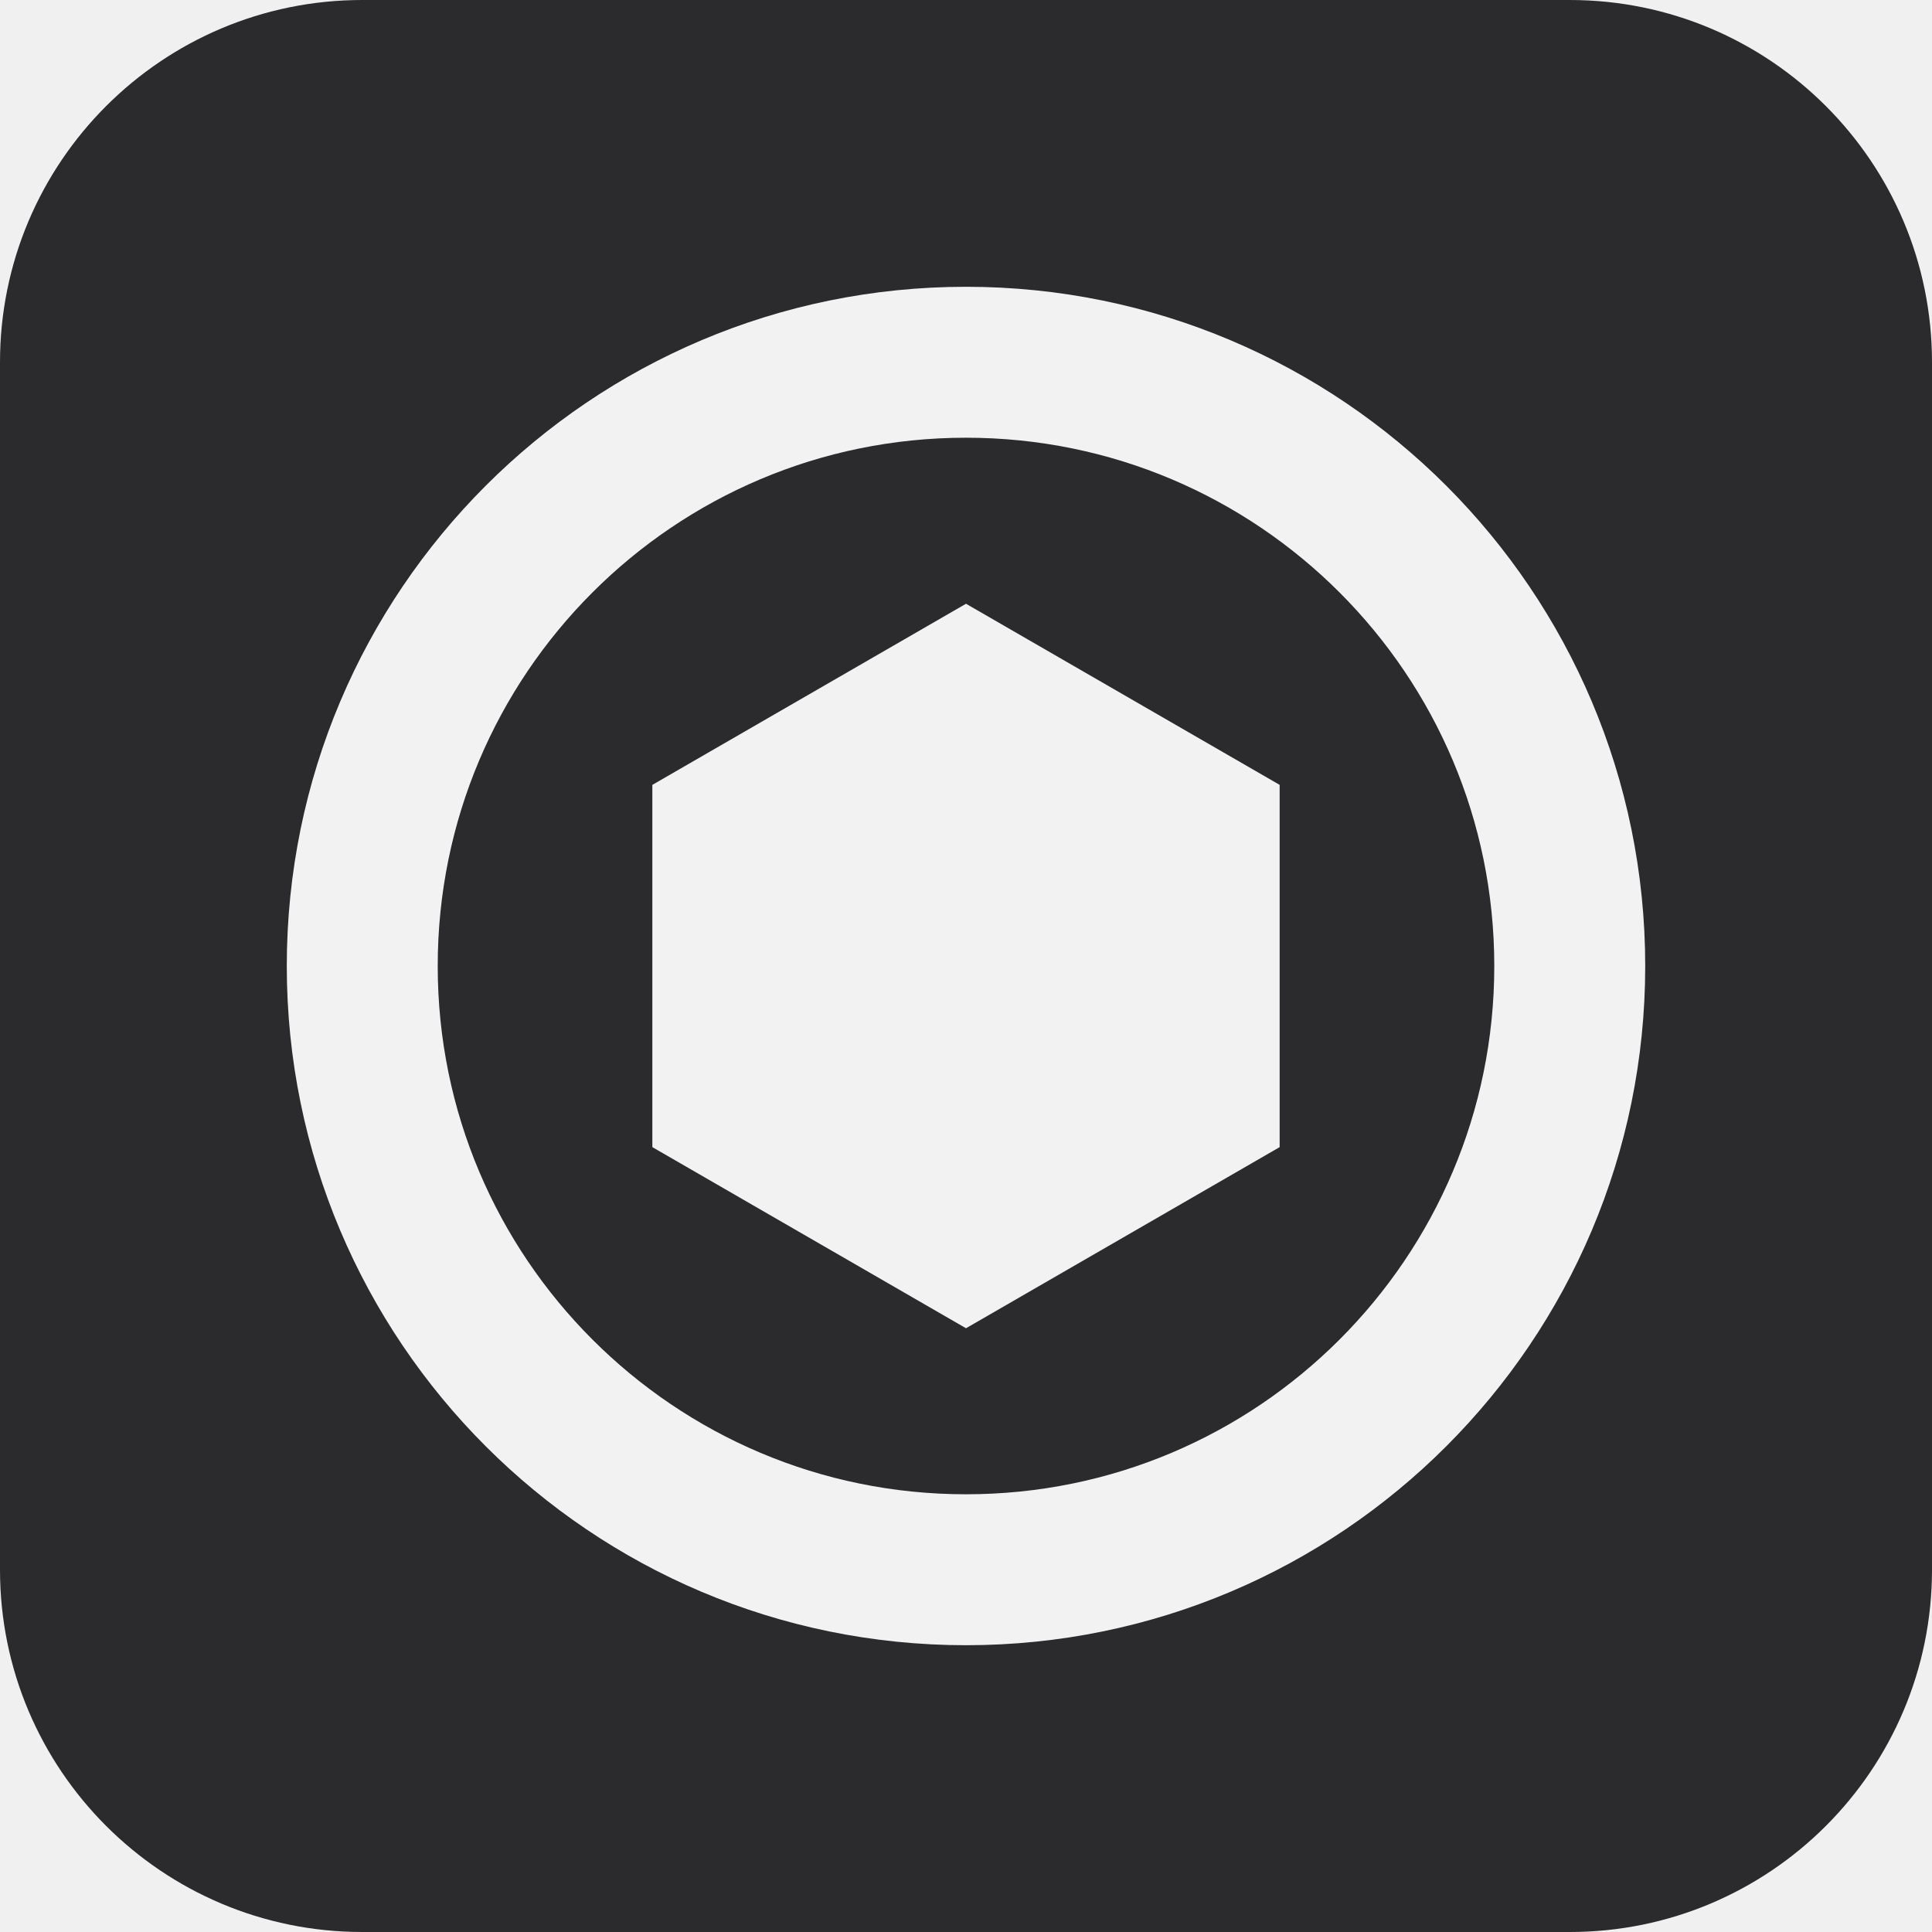
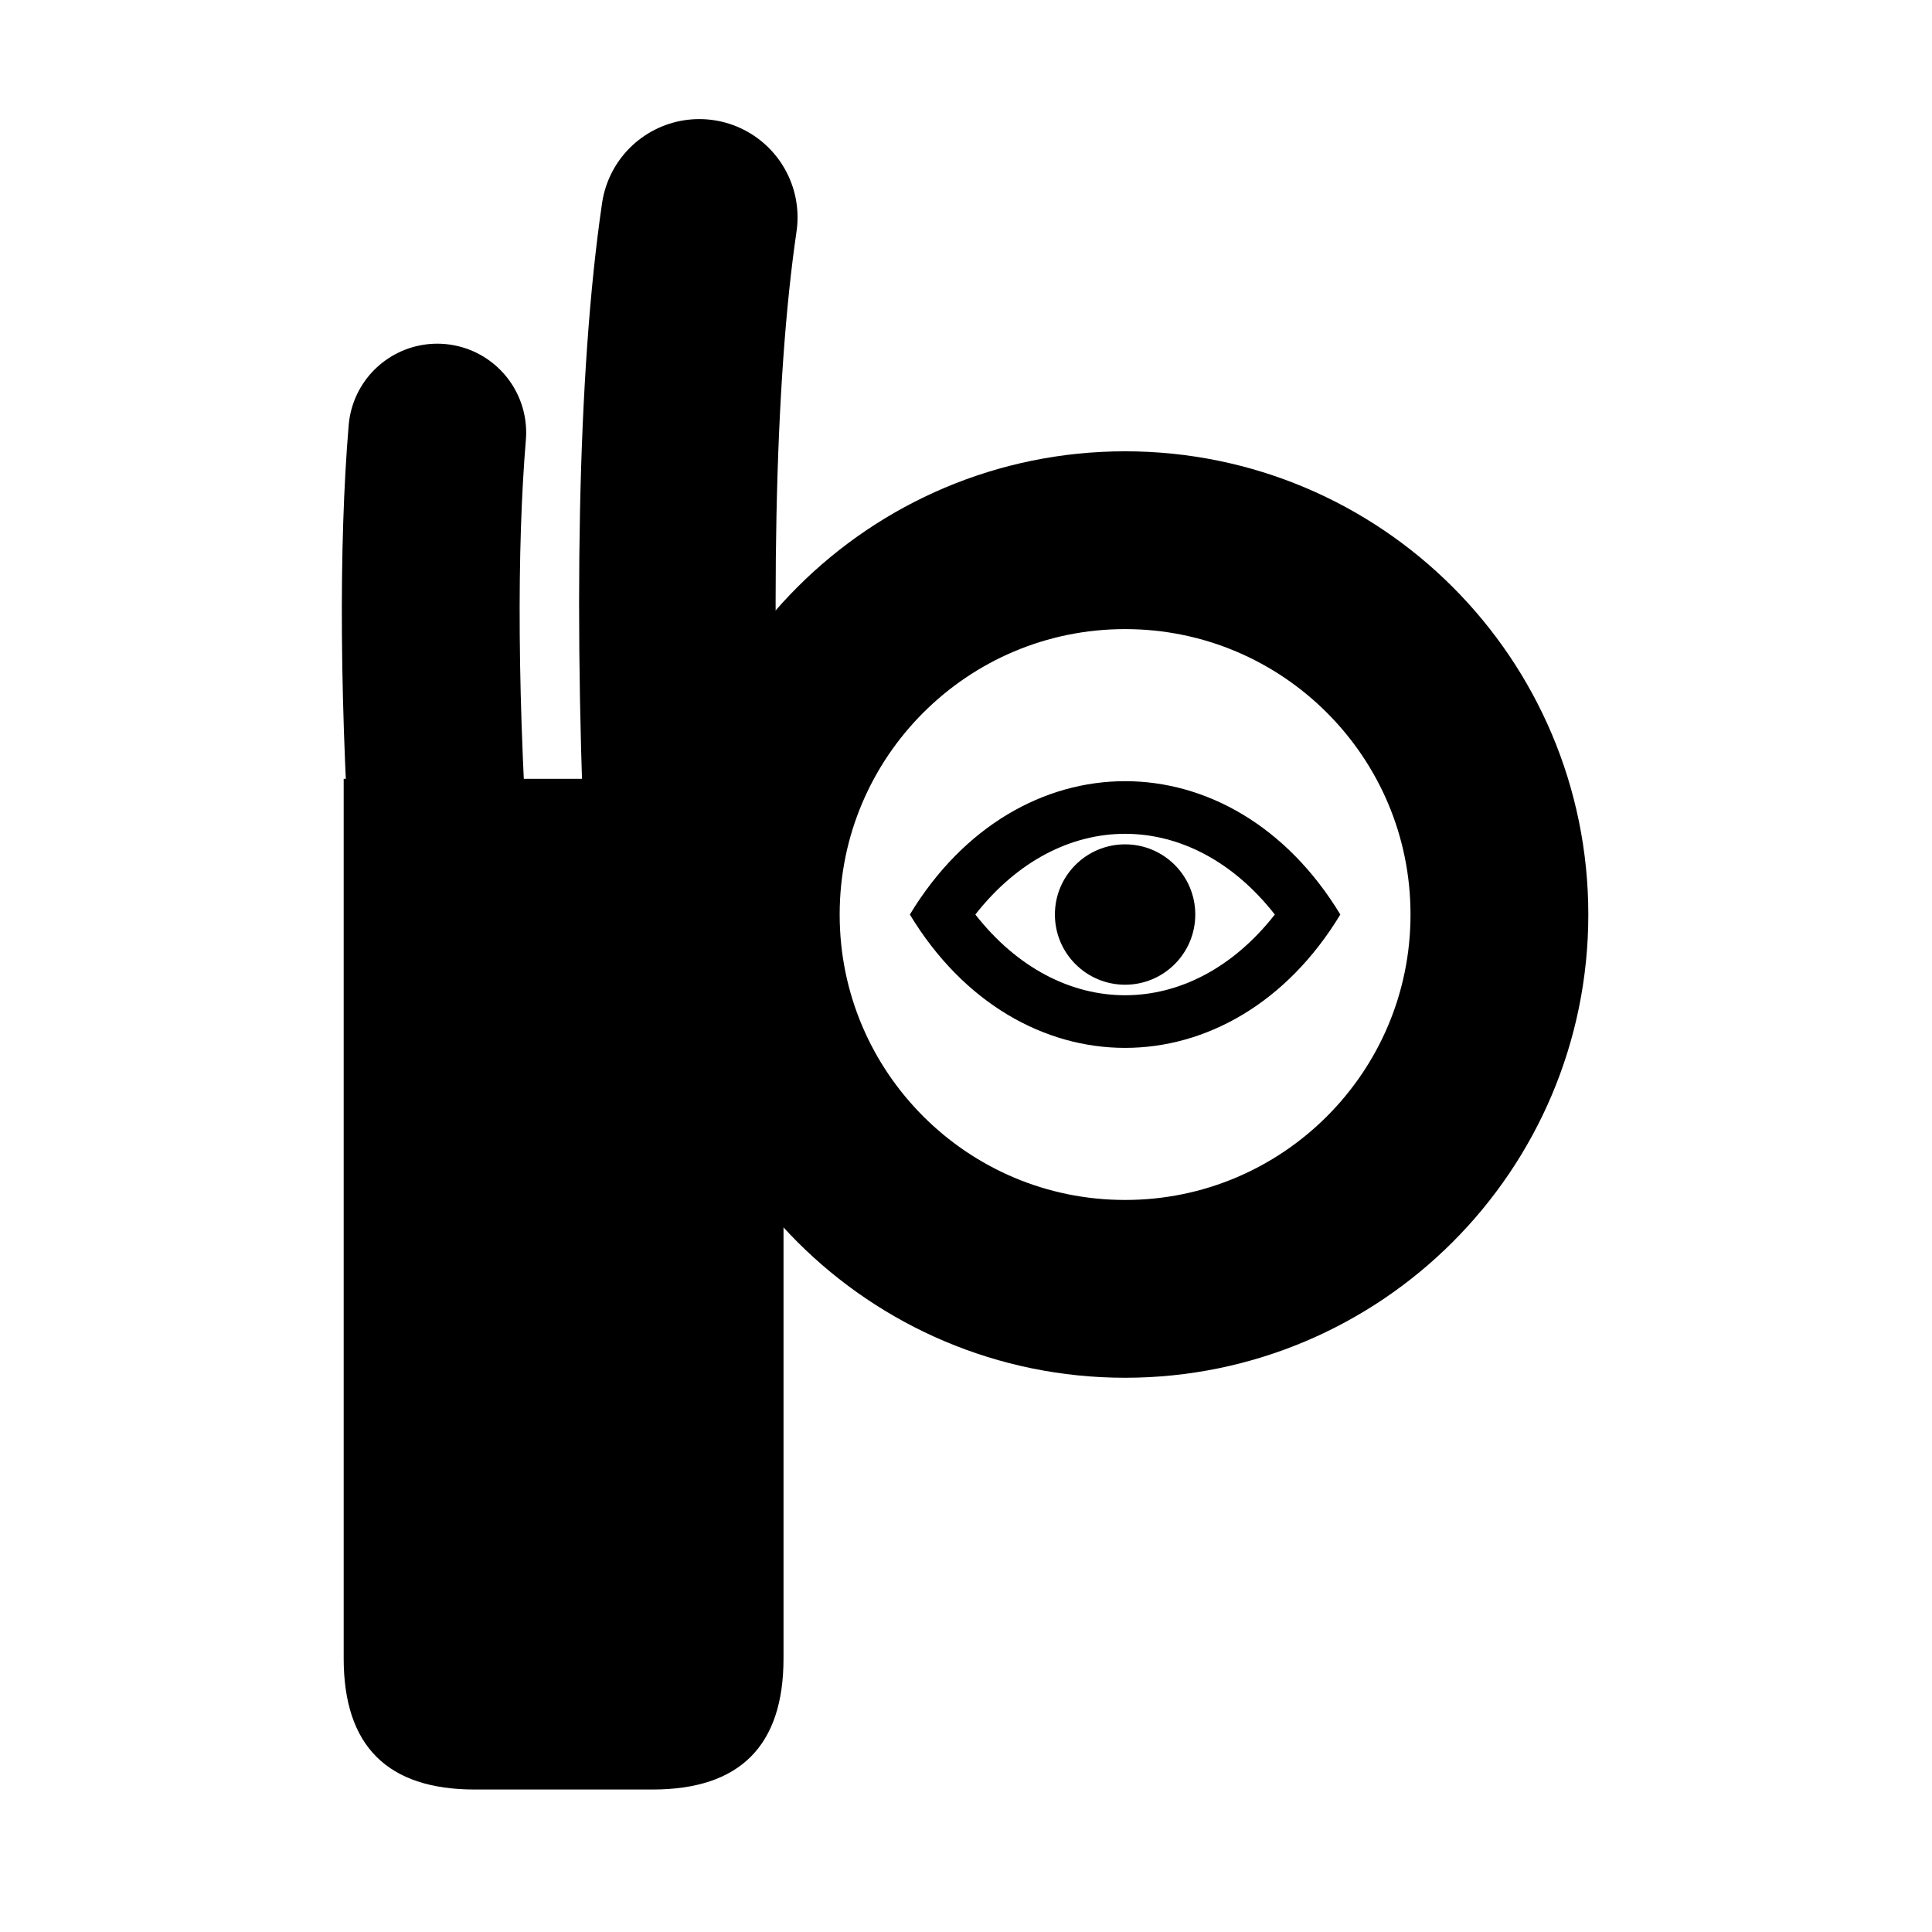
- <svg xmlns="http://www.w3.org/2000/svg" viewBox="0 0 64 64" role="img" aria-label="Nguyễn Ngọc Nam Anh">
-   <rect width="64" height="64" rx="12" fill="#2b2b2d" />
-   <circle cx="32" cy="32" r="20" fill="none" stroke="#f2f2f3" stroke-width="5" />
-   <polygon points="32,20 42.39,26 42.39,38 32,44 21.61,38 21.61,26" fill="#f2f2f3" />
+ <svg xmlns="http://www.w3.org/2000/svg" viewBox="0 0 512 512" role="img" aria-label="Nguyễn Ngọc Nam Anh">
+   <rect width="512" height="512" fill="#fff" />
+   <g transform="translate(256 256) scale(1.24) translate(-311 -276)" fill="#000">
+     <path d="M 178 236 L 178 424 Q 178 452 206 452 L 244 452 Q 272 452 272 424 L 272 236 Z" />
+     <path fill="none" stroke="#000" stroke-width="38" stroke-linecap="round" d="M 199 262 C 196 220, 196 186, 198 162" />
+     <path fill="none" stroke="#000" stroke-width="42" stroke-linecap="round" d="M 251 262 C 248 202, 249 150, 254 116" />
+     <circle cx="345" cy="265" r="80" fill="none" stroke="#000" stroke-width="38" />
+     <path fill-rule="evenodd" d="       M 299 265 C 322 227, 368 227, 391 265 C 368 303, 322 303, 299 265 Z       M 313 265 C 331 242, 359 242, 377 265 C 359 288, 331 288, 313 265 Z" />
+     <circle cx="345" cy="265" r="15" />
+   </g>
</svg>
